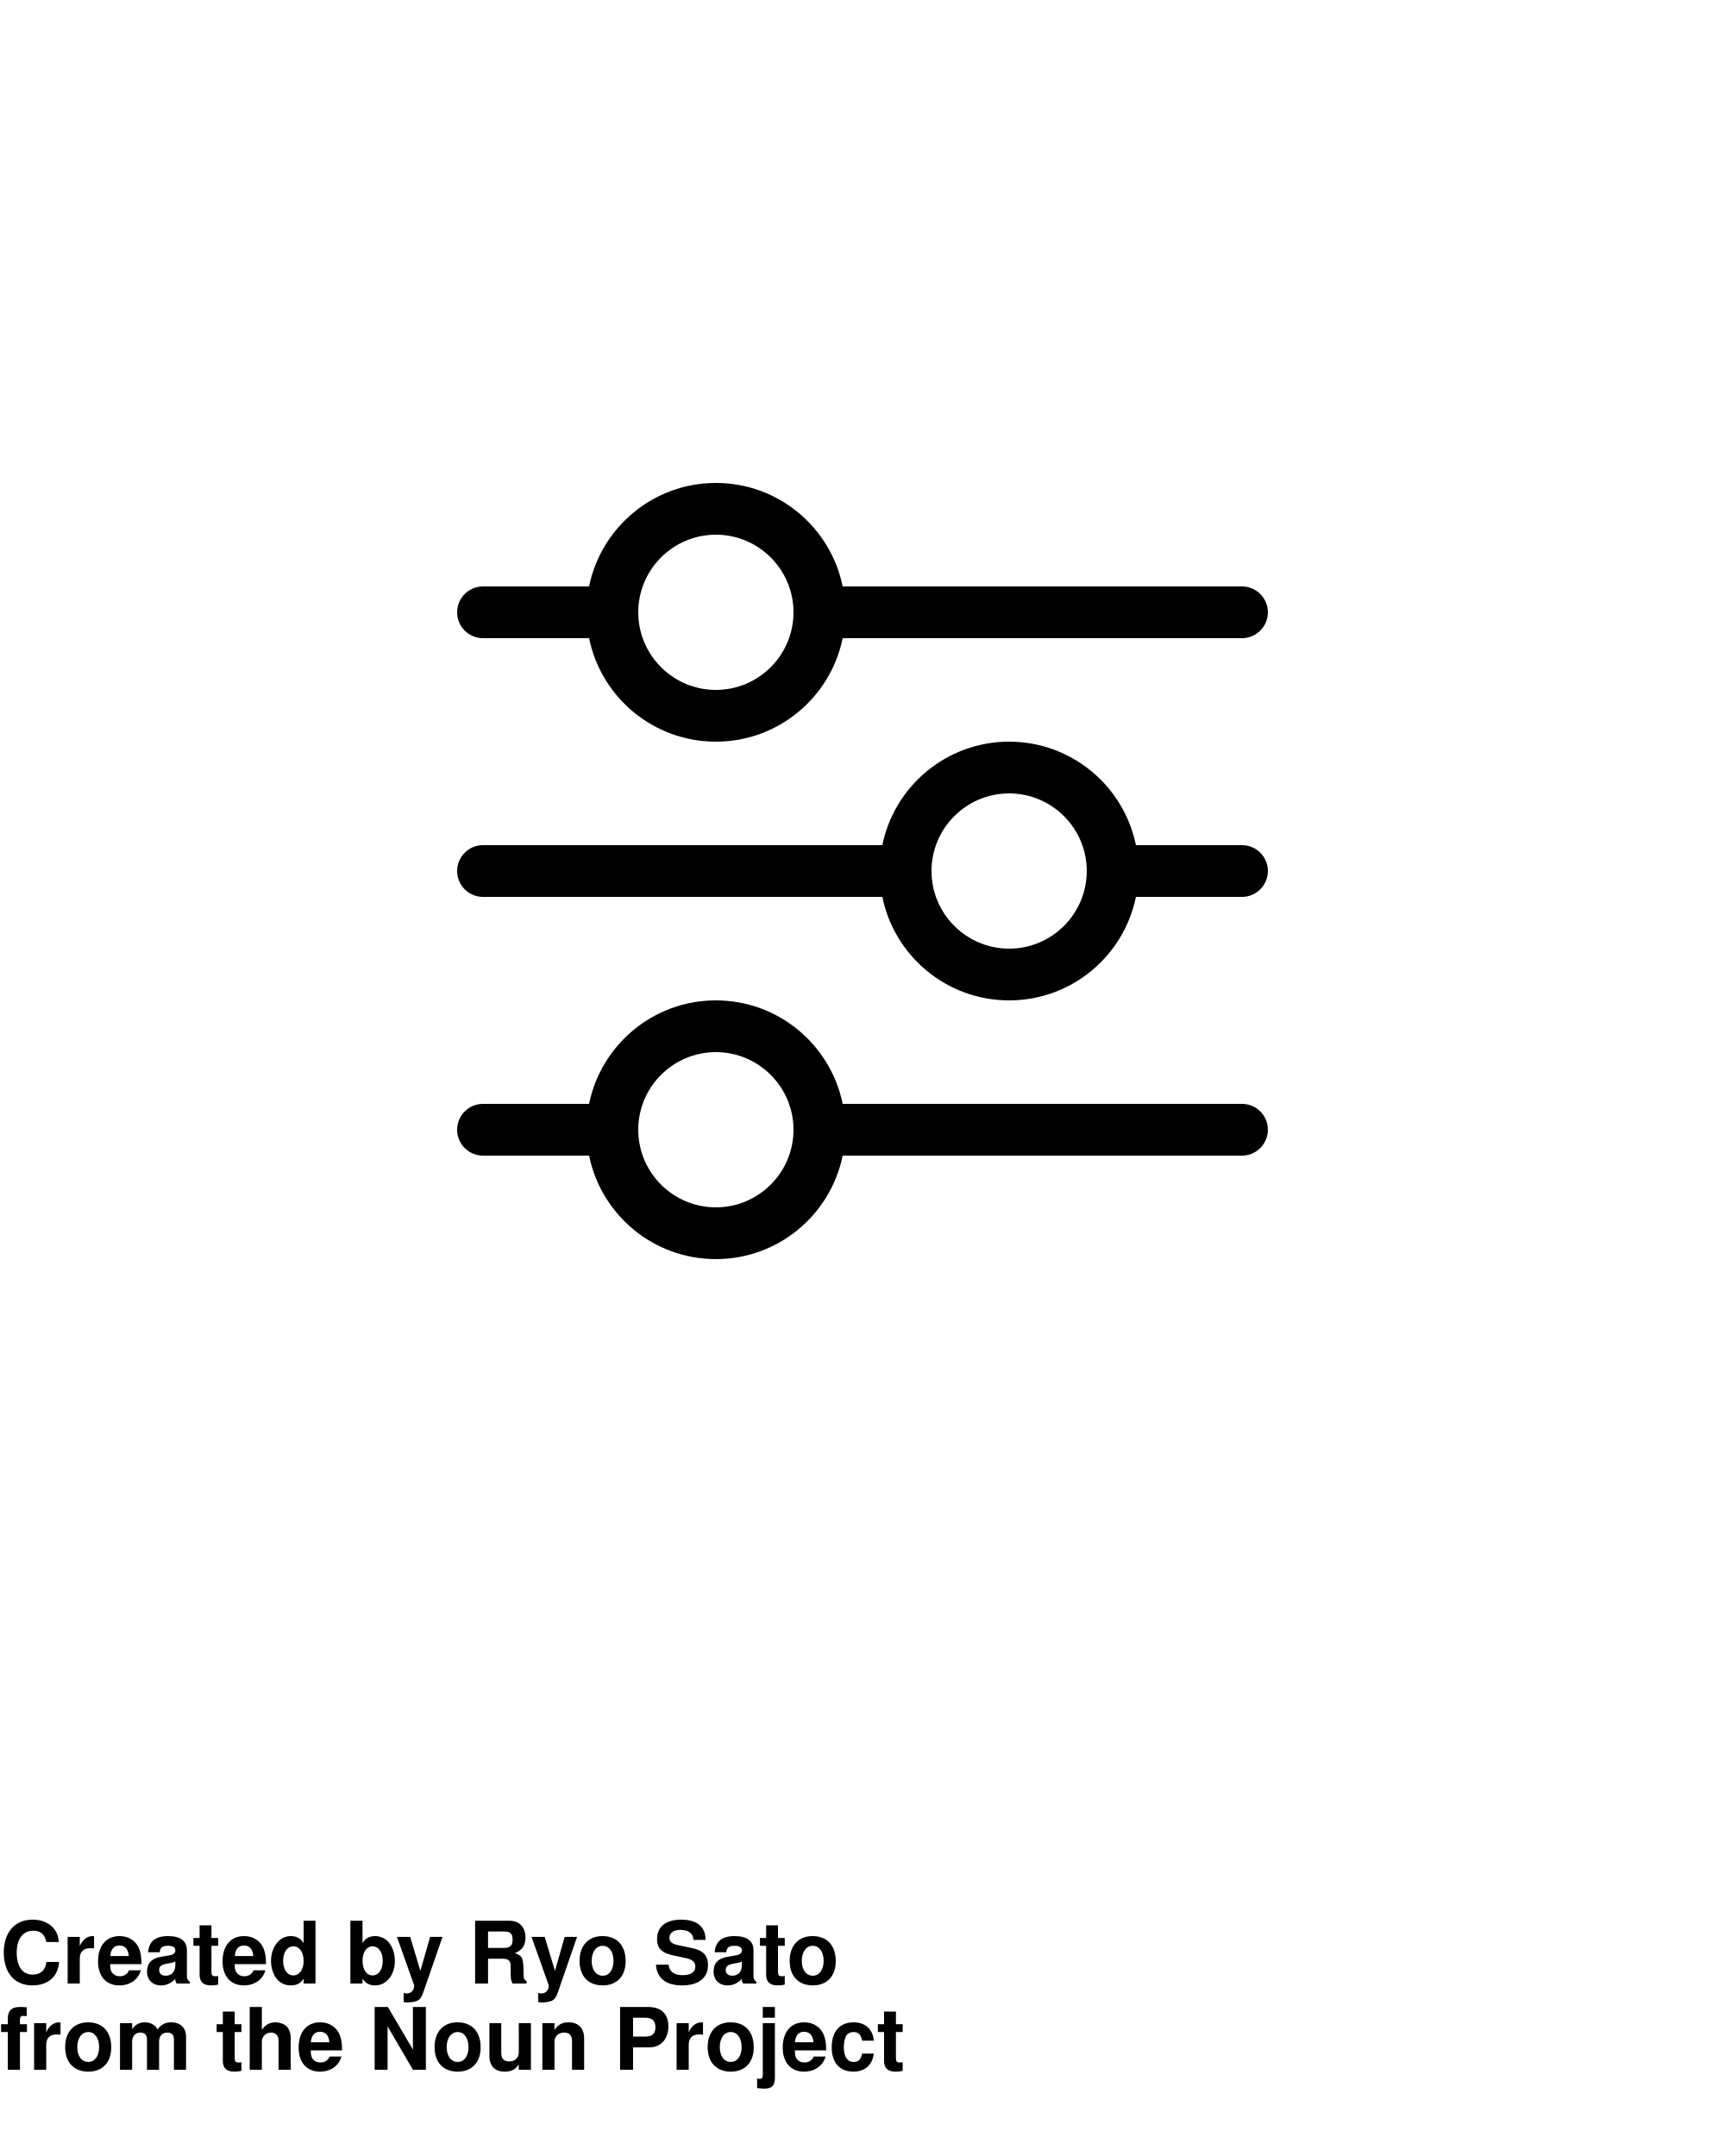
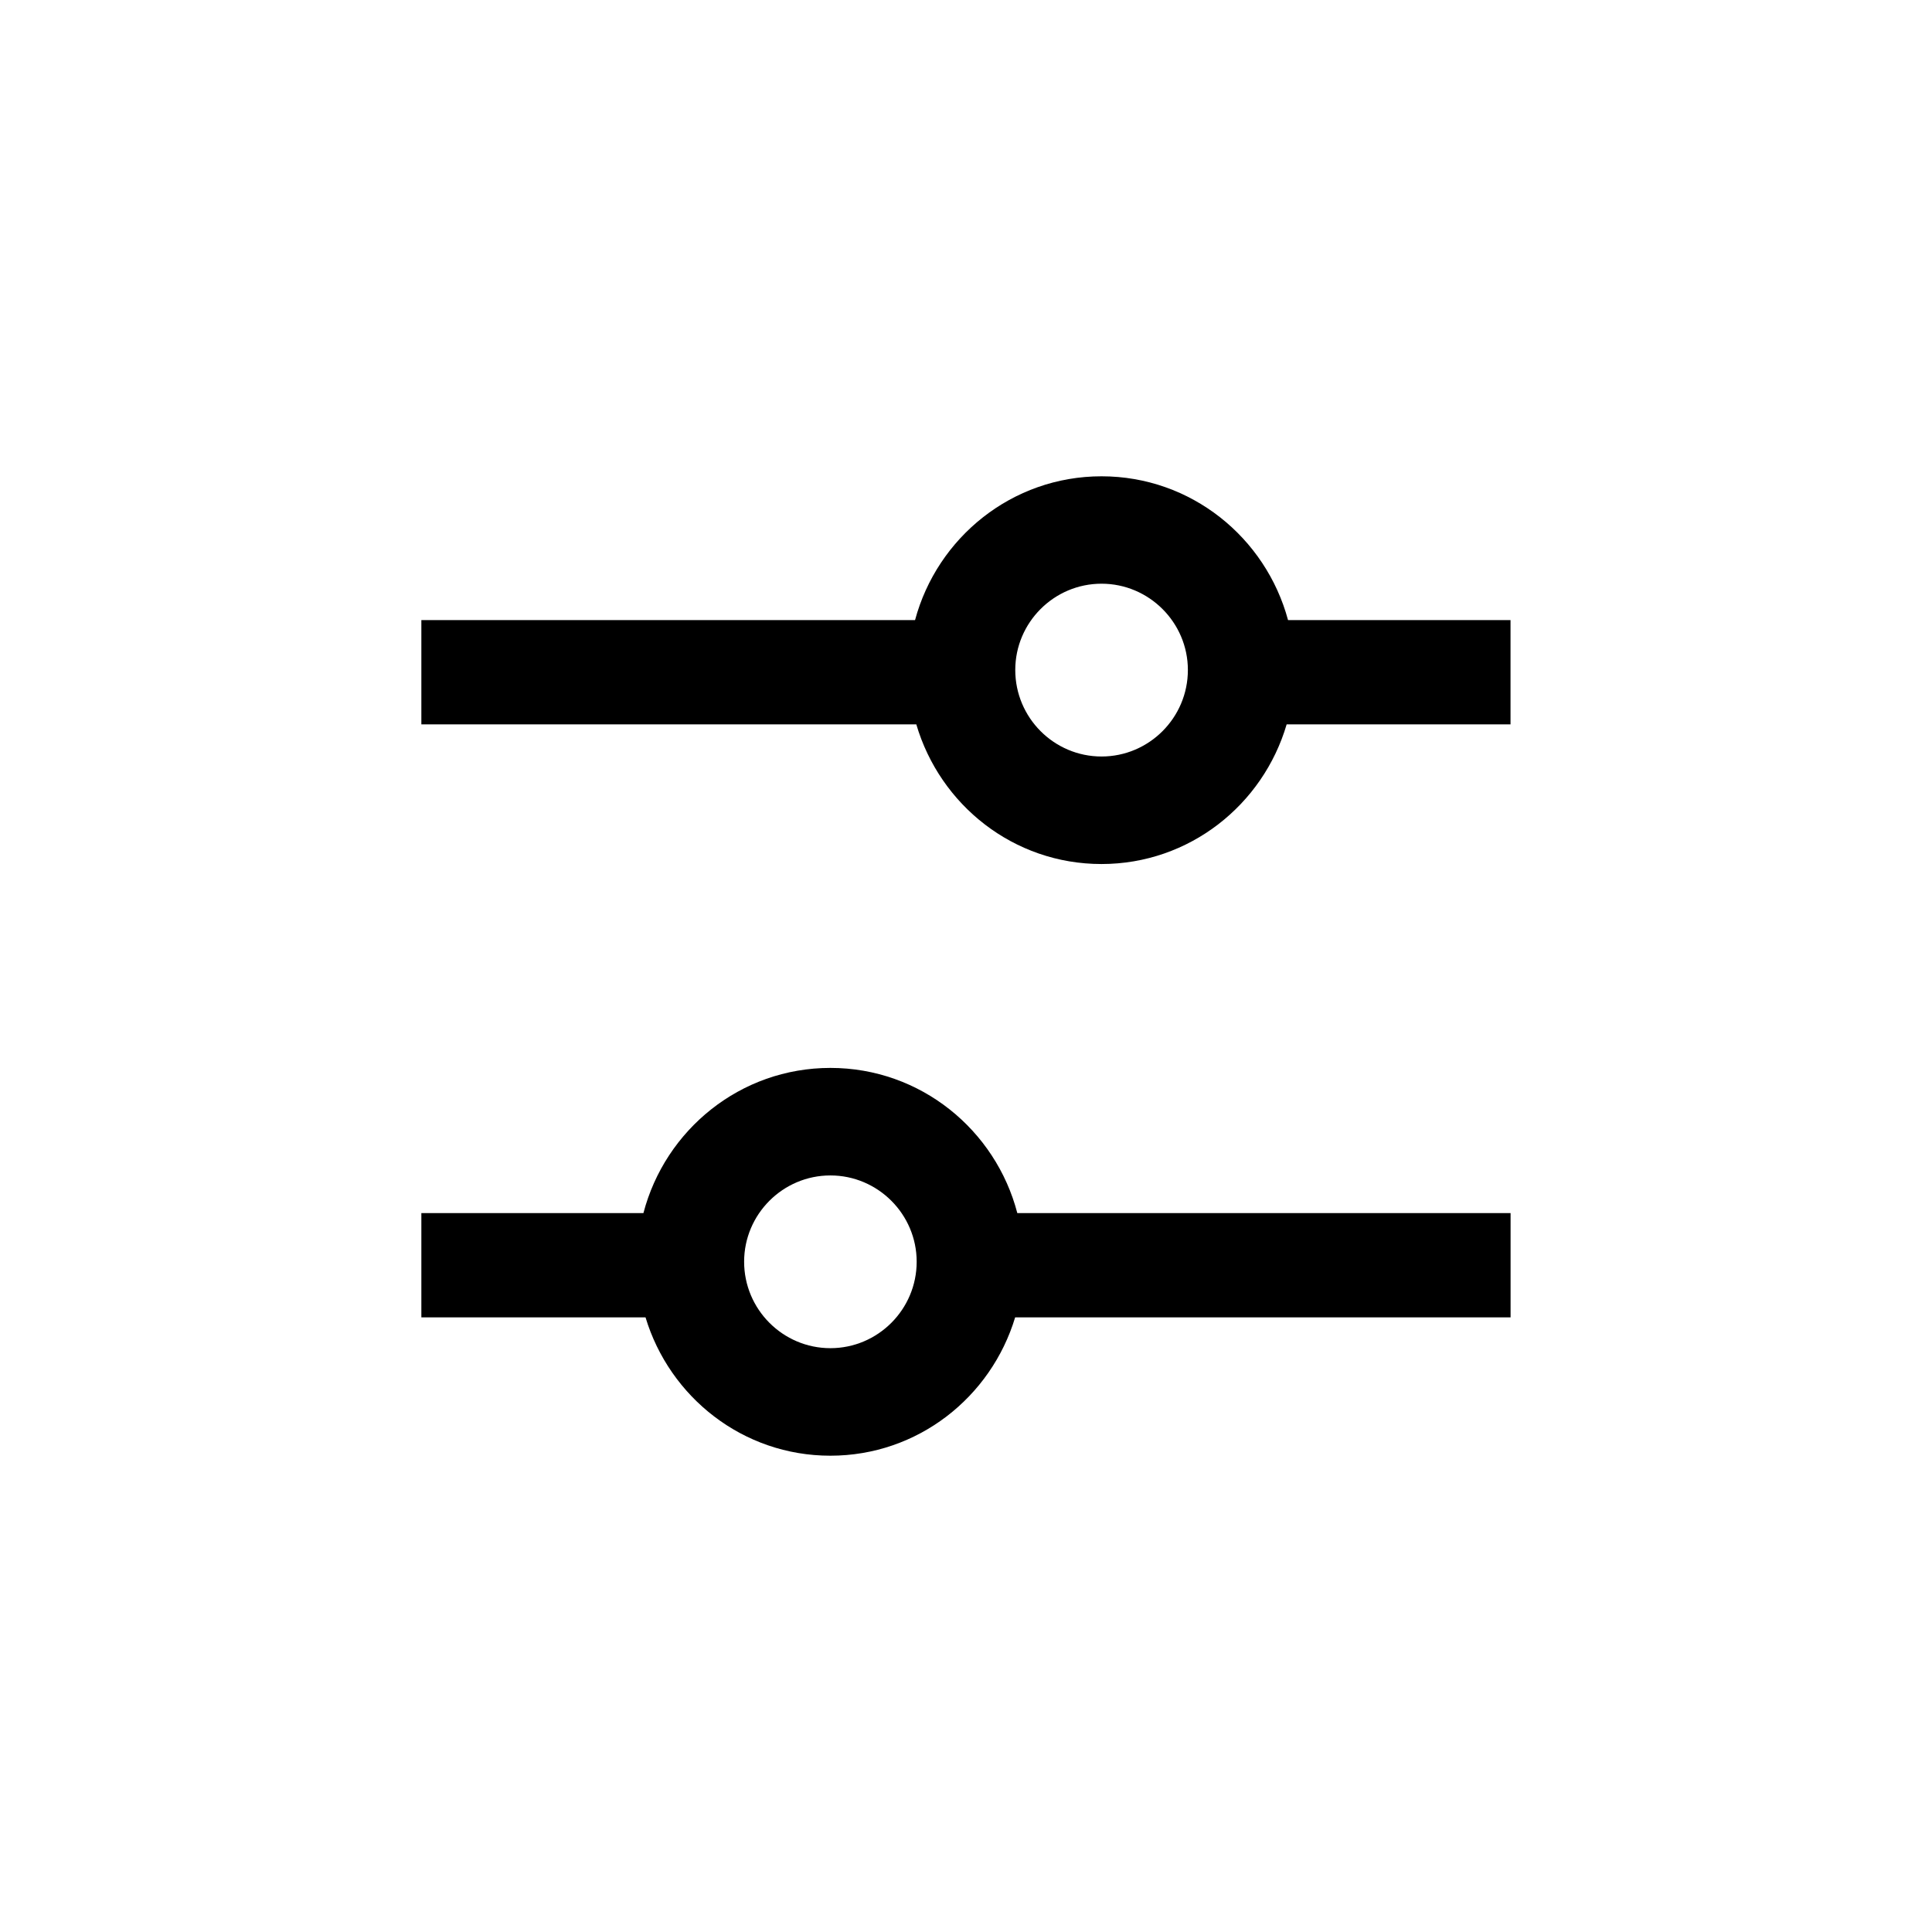
- <svg xmlns="http://www.w3.org/2000/svg" viewBox="0 0 100 125" version="1.1" xml:space="preserve" style="" x="0px" y="0px" fill-rule="evenodd" clip-rule="evenodd" stroke-linejoin="round" stroke-miterlimit="1.414">
-   <g transform="matrix(1,0,0,1,-550,-70)">
-     <path d="M584.15,134C584.846,130.578 587.874,128 591.5,128C595.126,128 598.154,130.578 598.85,134L622,134C622.828,134 623.5,134.672 623.5,135.5C623.5,136.328 622.828,137 622,137L598.85,137C598.154,140.422 595.126,143 591.5,143C587.874,143 584.846,140.422 584.15,137L578,137C577.172,137 576.5,136.328 576.5,135.5C576.5,134.672 577.172,134 578,134L584.15,134ZM591.5,140C589.019,140 587,137.981 587,135.5C587,133.019 589.019,131 591.5,131C593.981,131 596,133.019 596,135.5C596,137.981 593.981,140 591.5,140ZM601.15,119C601.846,115.578 604.874,113 608.5,113C612.126,113 615.154,115.578 615.85,119L622,119C622.828,119 623.5,119.672 623.5,120.5C623.5,121.328 622.828,122 622,122L615.85,122C615.154,125.422 612.126,128 608.5,128C604.874,128 601.846,125.422 601.15,122L578,122C577.172,122 576.5,121.328 576.5,120.5C576.5,119.672 577.172,119 578,119L601.15,119ZM608.5,125C606.019,125 604,122.981 604,120.5C604,118.019 606.019,116 608.5,116C610.981,116 613,118.019 613,120.5C613,122.981 610.981,125 608.5,125ZM584.15,104C584.846,100.578 587.874,98 591.5,98C595.126,98 598.154,100.578 598.85,104L622,104C622.828,104 623.5,104.672 623.5,105.5C623.5,106.328 622.828,107 622,107L598.85,107C598.154,110.422 595.126,113 591.5,113C587.874,113 584.846,110.422 584.15,107L578,107C577.172,107 576.5,106.328 576.5,105.5C576.5,104.672 577.172,104 578,104L584.15,104ZM591.5,110C589.019,110 587,107.981 587,105.5C587,103.019 589.019,101 591.5,101C593.981,101 596,103.019 596,105.5C596,107.981 593.981,110 591.5,110Z" style="" />
+ <svg xmlns="http://www.w3.org/2000/svg" version="1.1" id="Layer_1" x="0px" y="0px" viewBox="0 0 32 32" xml:space="preserve">
+   <g>
+     <path fill="currentColor" d="M13.754,17.688c-1.492,0-2.737,1.026-3.097,2.405H6.979v1.727h3.713   c0.399,1.321,1.612,2.291,3.061,2.291c1.45,0,2.662-0.97,3.061-2.291h8.206v-1.727H16.85   C16.491,18.715,15.247,17.688,13.754,17.688z M13.754,22.33c-0.788,0-1.429-0.643-1.429-1.432c0-0.786,0.641-1.429,1.429-1.429   c0.787,0,1.429,0.643,1.429,1.429C15.183,21.688,14.541,22.33,13.754,22.33z" />
+     <path fill="currentColor" d="M21.334,10.271c-0.368-1.367-1.606-2.382-3.089-2.382c-1.483,0-2.722,1.015-3.089,2.382H6.979v1.727   h8.198c0.392,1.333,1.609,2.313,3.067,2.313c1.456,0,2.676-0.981,3.067-2.313h3.708v-1.727H21.334z M18.245,12.53   c-0.788,0-1.429-0.643-1.429-1.433c0-0.786,0.641-1.429,1.429-1.429c0.787,0,1.43,0.643,1.43,1.429   C19.675,11.888,19.032,12.53,18.245,12.53z" />
  </g>
-   <text x="0" y="115" fill="#000000" font-size="5px" font-weight="bold" font-family="'Helvetica Neue', Helvetica, Arial-Unicode, Arial, Sans-serif">Created by Ryo Sato</text>
-   <text x="0" y="120" fill="#000000" font-size="5px" font-weight="bold" font-family="'Helvetica Neue', Helvetica, Arial-Unicode, Arial, Sans-serif">from the Noun Project</text>
</svg>
